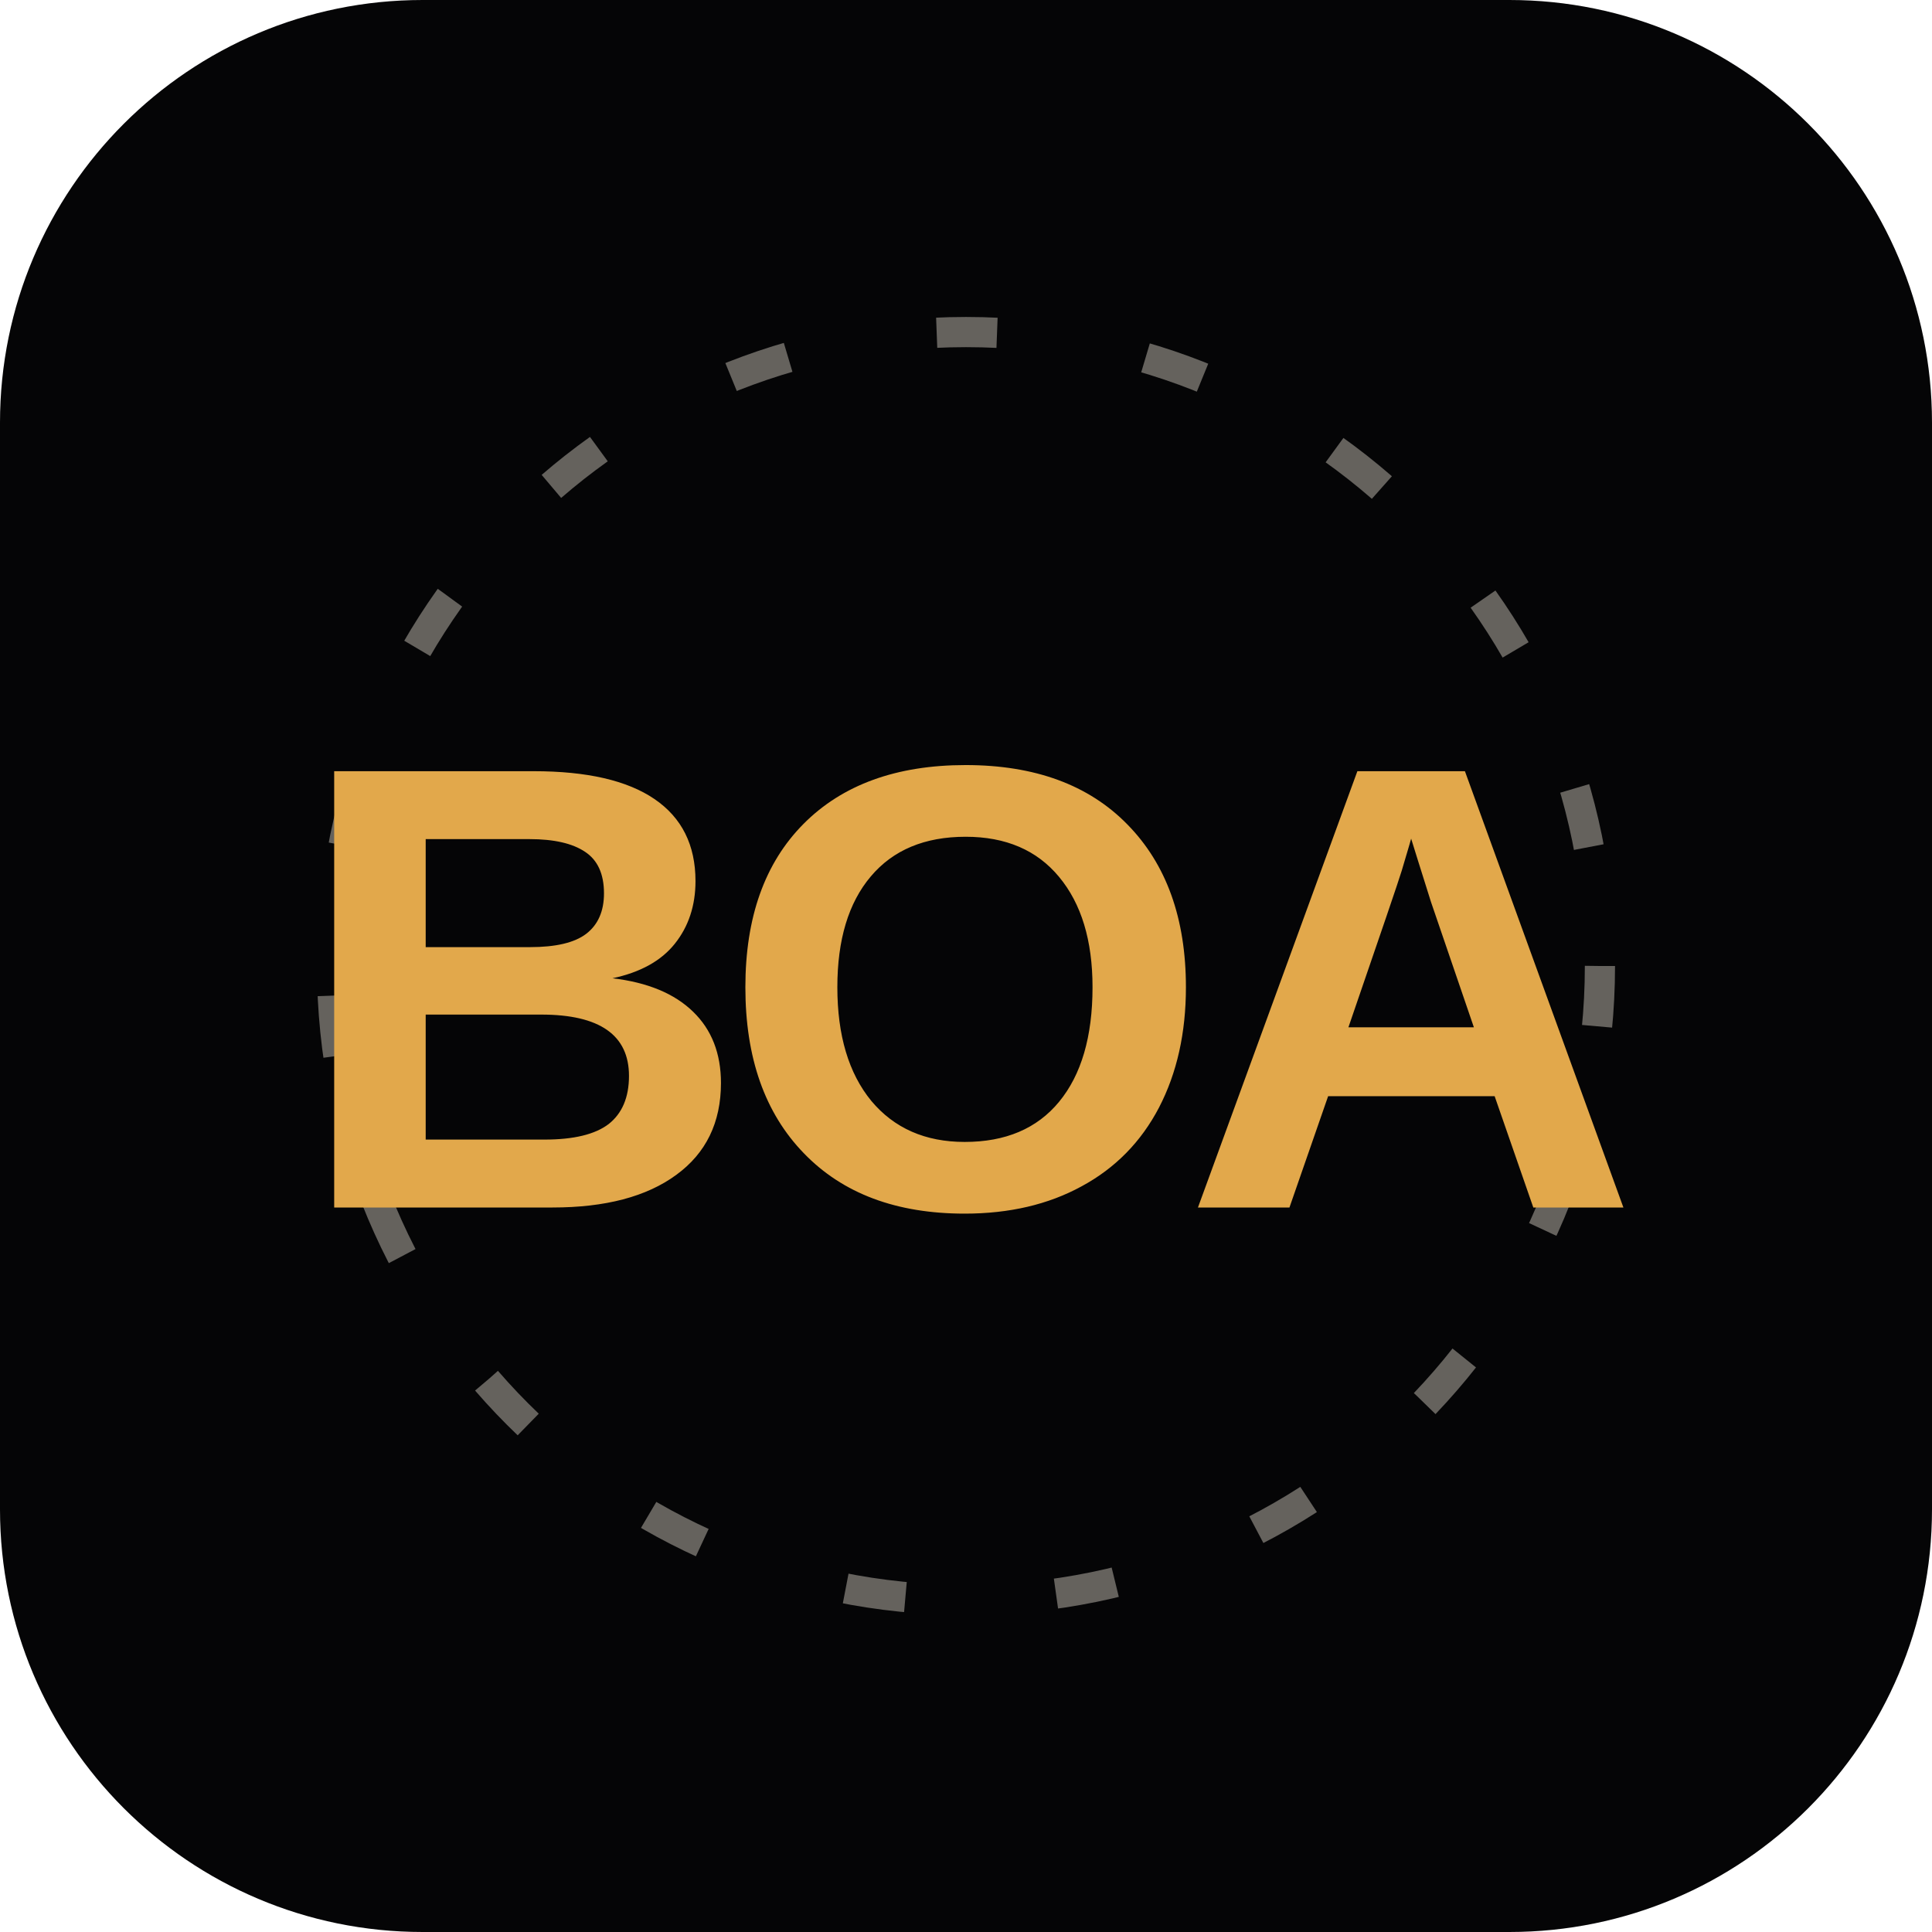
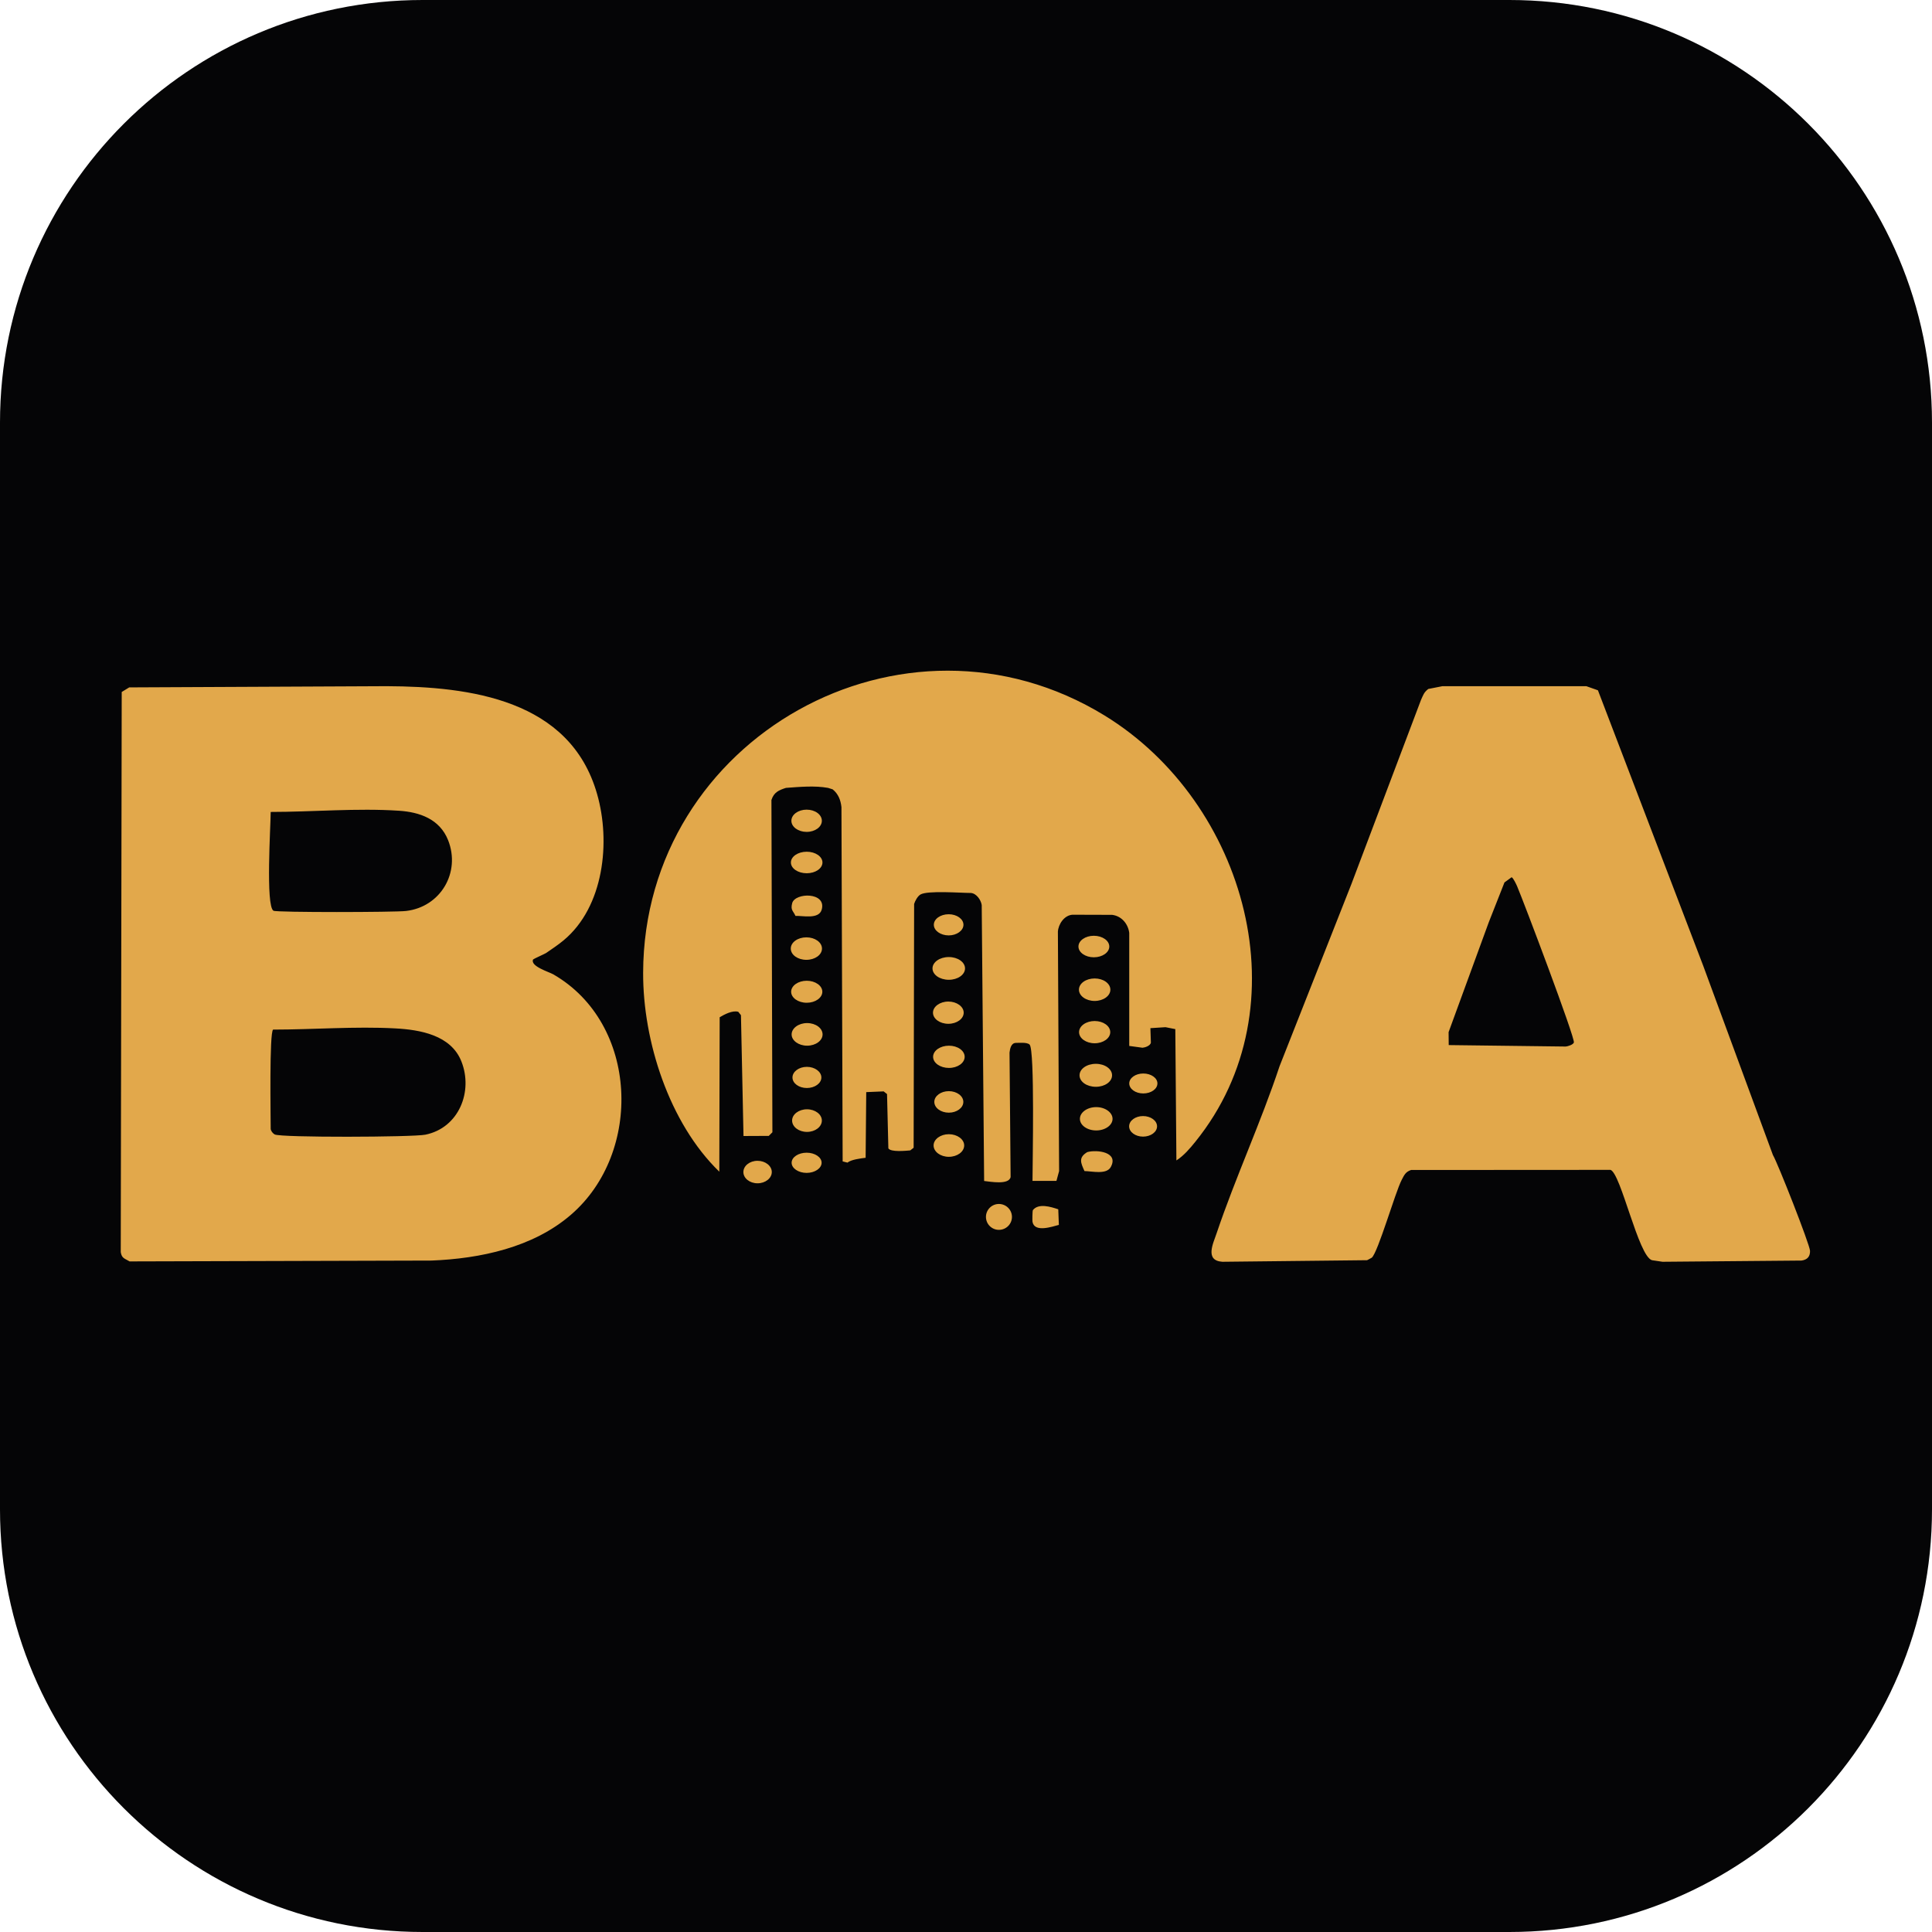
<svg xmlns="http://www.w3.org/2000/svg" viewBox="0 0 64 64">
  <rect width="64" height="64" rx="14" fill="#050506" />
-   <circle cx="32" cy="32" r="21" fill="none" stroke="#d9d4c8" stroke-opacity=".45" stroke-width="1" stroke-dasharray="2 5" />
-   <text x="32" y="40" text-anchor="middle" font-family="Arial, Helvetica, sans-serif" font-weight="700" font-size="21" letter-spacing="-1" fill="#e2a84b">BOA</text>
+   <path fill="#e2a84b" transform="translate(4 22.21) scale(0.040057)" d="M432 250C432.5 55.7 647.3-64.7 813.7 37.3C930.6 109 978.8 278.2 888.7 389.7C884.1 395.4 879.3 401.1 873 405.2L872.1 296.6L864 295L851.5 295.8L851.9 307.9C851.3 310.4 847.2 311.8 845 312L834 310.5L834 217C833 209.4 827.6 203.1 819.9 202.1L787 202C780.2 202.5 775.4 209.8 775 216L776 414L773.8 422.1L754 422.1C754 408.7 756 313.7 751.6 309.4C749.5 307.3 742.9 308 740 308C736.2 308.3 735.4 312.9 735 316L735.9 418.9C734.5 425.7 719 422.7 714 422.2L712 194C711.4 189.8 707.6 184.3 703 184C694.4 184 667.2 181.8 661.3 185.3C659 186.7 656.9 190.5 656.1 193.1L655.7 394.7L652.9 396.9C649.3 397.2 636.8 398.5 634.8 395.2L633.7 350.3L630.9 348.1L616.5 348.7L616 403C611.9 403.5 603.9 404.5 601 407L597 406L596 113C595.4 107.3 593.4 102 588.7 98.3L584.9 97.1C573.8 95.1 561.3 96.3 550.1 97.1C544.2 99 540.2 100.7 538.1 107.1L538.9 381.9L535.9 384.9L515 385L512.9 285.1L510.7 282.3C506 280.8 498.9 284.6 495.3 286.8L495 414.5C453.5 374.3 431.8 306.4 432 250ZM341 239C338.4 244.6 354.2 249.3 357.7 251.3C428.3 292 431.9 398.9 372.2 450.2C340.8 477.3 297.1 486.4 257 488L7.3 488.7C3.4 486.3 0.8 486.3 0 481L0.8 17.8L7 14L220 13C288.9 13.3 371.6 24 393.9 102.1C405.3 141.6 399.6 195.5 366.2 223.2C362.7 226.2 355.7 231 351.7 233.7C350.6 234.4 341.2 238.6 341 239ZM1093 13L1212 13L1221.6 16.4L1308.7 244.3L1366.3 400.7C1370.2 407.1 1396.9 475 1397 480C1397.1 484.8 1394.7 487.3 1390 488L1275 489L1266.3 487.7C1255.1 484.6 1240.6 415.9 1232 413L1067.1 413.1C1062.5 414.6 1061.4 417.3 1059.3 421.3C1053.8 432 1039.8 481 1034.6 485.6C1034.4 485.8 1030.9 487.6 1030.7 487.7L911 489C896.3 488 903.4 473.9 906.3 465.3C921.9 419.1 942.9 373.7 958.3 327.3L1017.7 176.7L1075.3 24.3C1077.2 20.2 1077.6 18.2 1081.3 15.3ZM579.8 124.3C579.8 129.4 574.2 133.5 567.2 133.5C560.3 133.5 554.6 129.4 554.6 124.3C554.6 119.2 560.3 115.1 567.2 115.1C574.2 115.1 579.8 119.2 579.8 124.3ZM124 117C124 128 119.7 194.8 126.3 198.7C128.9 200.2 226.8 200 235.9 198.9C264.5 195.6 281.3 167 270.7 140.3C263.7 122.8 247.1 117.1 230 116C195.7 113.7 158.2 117 124 117ZM580.3 158.8C580.3 163.7 574.5 167.7 567.3 167.7C560 167.7 554.2 163.7 554.2 158.8C554.2 153.9 560 149.9 567.3 149.9C574.5 149.9 580.3 153.9 580.3 158.8ZM1150.2 171L1144.3 175.3L1131.3 208.3L1098.1 299.1L1098.2 309.8L1195 311C1196.8 310.8 1200.9 309.6 1201.7 307.7C1203 304.4 1160.1 190.9 1154.7 178.3C1154.1 176.9 1151.5 171.4 1150.2 171ZM579.7 197.7C577.4 206.2 563.5 202.6 558 203C556.1 198.7 553.7 198.3 555.3 192.3C557.8 183.6 583.7 183.1 579.7 197.7ZM696.9 210.3C696.9 215.1 691.4 219.1 684.7 219.1C677.9 219.1 672.4 215.1 672.4 210.3C672.4 205.5 677.9 201.6 684.7 201.6C691.4 201.6 696.9 205.5 696.9 210.3ZM817.5 228.3C817.5 233.2 811.8 237.2 804.7 237.2C797.7 237.2 792 233.2 792 228.3C792 223.4 797.7 219.4 804.7 219.4C811.8 219.4 817.5 223.4 817.5 228.3ZM579.9 230C579.9 235.2 574.1 239.3 567 239.3C559.9 239.3 554.1 235.2 554.1 230C554.1 224.8 559.9 220.7 567 220.7C574.1 220.7 579.9 224.8 579.9 230ZM698.2 246.4C698.2 251.6 692.2 255.8 684.8 255.8C677.3 255.8 671.3 251.6 671.3 246.4C671.3 241.2 677.3 237 684.8 237C692.2 237 698.2 241.2 698.2 246.4ZM818.4 264C818.4 269.1 812.6 273.3 805.4 273.3C798.2 273.3 792.4 269.1 792.4 264C792.4 258.8 798.2 254.7 805.4 254.7C812.6 254.7 818.4 258.8 818.4 264ZM580.2 265.7C580.2 270.7 574.4 274.8 567.3 274.8C560.2 274.8 554.4 270.7 554.4 265.7C554.4 260.7 560.2 256.6 567.3 256.6C574.4 256.6 580.2 260.7 580.2 265.7ZM697.1 283C697.1 288.1 691.4 292.2 684.4 292.2C677.4 292.2 671.7 288.1 671.7 283C671.7 278 677.4 273.8 684.4 273.8C691.4 273.8 697.1 278 697.1 283ZM818.3 299.1C818.3 304.2 812.5 308.3 805.4 308.3C798.3 308.3 792.5 304.2 792.5 299.1C792.5 294 798.3 289.9 805.4 289.9C812.5 289.9 818.3 294 818.3 299.1ZM580.4 301C580.4 306.1 574.7 310.3 567.6 310.3C560.6 310.3 554.8 306.1 554.8 301C554.8 295.8 560.6 291.6 567.6 291.6C574.7 291.6 580.4 295.8 580.4 301ZM126 297C122.8 299.2 124 369.3 124 379C124.1 380.8 125.7 382.8 127.3 383.7C132.3 386.4 241.6 386 251.9 383.9C279.6 378.3 291.6 348.2 281.7 323.3C273.1 301.5 247.5 297.1 227 296C193.9 294.2 158.9 297 126 297ZM697.9 319.5C697.9 324.6 692.1 328.7 684.9 328.7C677.7 328.7 671.8 324.6 671.8 319.5C671.8 314.4 677.7 310.3 684.9 310.3C692.1 310.3 697.9 314.4 697.9 319.5ZM819.8 334.8C819.8 340.1 813.8 344.3 806.4 344.3C798.9 344.3 792.9 340.1 792.9 334.8C792.9 329.5 798.9 325.3 806.4 325.3C813.8 325.3 819.8 329.5 819.8 334.8ZM579.4 336.6C579.4 341.4 574 345.3 567.4 345.3C560.8 345.3 555.5 341.4 555.5 336.6C555.5 331.8 560.8 327.8 567.4 327.8C574 327.8 579.4 331.8 579.4 336.6ZM857.3 341.5C857.3 346.1 852.1 349.8 845.6 349.8C839.2 349.8 834 346.1 834 341.5C834 337 839.2 333.3 845.6 333.3C852.1 333.3 857.3 337 857.3 341.5ZM696.8 356.8C696.8 361.7 691.4 365.7 684.8 365.7C678.2 365.7 672.8 361.7 672.8 356.8C672.8 351.9 678.2 347.9 684.8 347.9C691.4 347.9 696.8 351.9 696.8 356.8ZM820.2 370.8C820.2 376.1 814.1 380.4 806.7 380.4C799.2 380.4 793.2 376.1 793.2 370.8C793.2 365.5 799.2 361.1 806.7 361.1C814.1 361.1 820.2 365.5 820.2 370.8ZM579.8 372.2C579.8 377.4 574.3 381.6 567.5 381.6C560.7 381.6 555.2 377.4 555.2 372.2C555.2 367.1 560.7 362.9 567.5 362.9C574.3 362.9 579.8 367.1 579.8 372.2ZM857 377C857 381.7 851.8 385.5 845.4 385.5C839.1 385.5 833.9 381.7 833.9 377C833.9 372.3 839.1 368.5 845.4 368.5C851.8 368.5 857 372.3 857 377ZM697.5 392.8C697.5 398 691.8 402.2 684.8 402.2C677.9 402.2 672.2 398 672.2 392.8C672.2 387.7 677.9 383.5 684.8 383.5C691.8 383.5 697.5 387.7 697.5 392.8ZM797 414C793.9 407.2 791.8 402.8 799.3 398.3C807.2 396.1 825.6 398.2 818.7 410.7C815.1 417.2 802.8 414 797 414ZM579.6 407.1C579.6 411.7 574 415.5 567.2 415.5C560.4 415.5 554.8 411.7 554.8 407.1C554.8 402.5 560.4 398.8 567.2 398.8C574 398.8 579.6 402.5 579.6 407.1ZM538.4 414.8C538.4 419.9 533.1 424.1 526.6 424.1C520.1 424.1 514.9 419.9 514.9 414.8C514.9 409.7 520.1 405.5 526.6 405.5C533.1 405.5 538.4 409.7 538.4 414.8ZM737 451.9C737 457.8 732.2 462.6 726.2 462.6C720.3 462.6 715.5 457.8 715.5 451.9C715.5 446 720.3 441.2 726.2 441.2C732.2 441.2 737 446 737 451.9ZM754 456C753.8 454.8 753.9 447.3 754.3 446.3C759 440.3 769.3 443.6 775.3 445.6L775.8 458.5C770.4 459.9 755.7 465.1 754 456Z" />
</svg>
